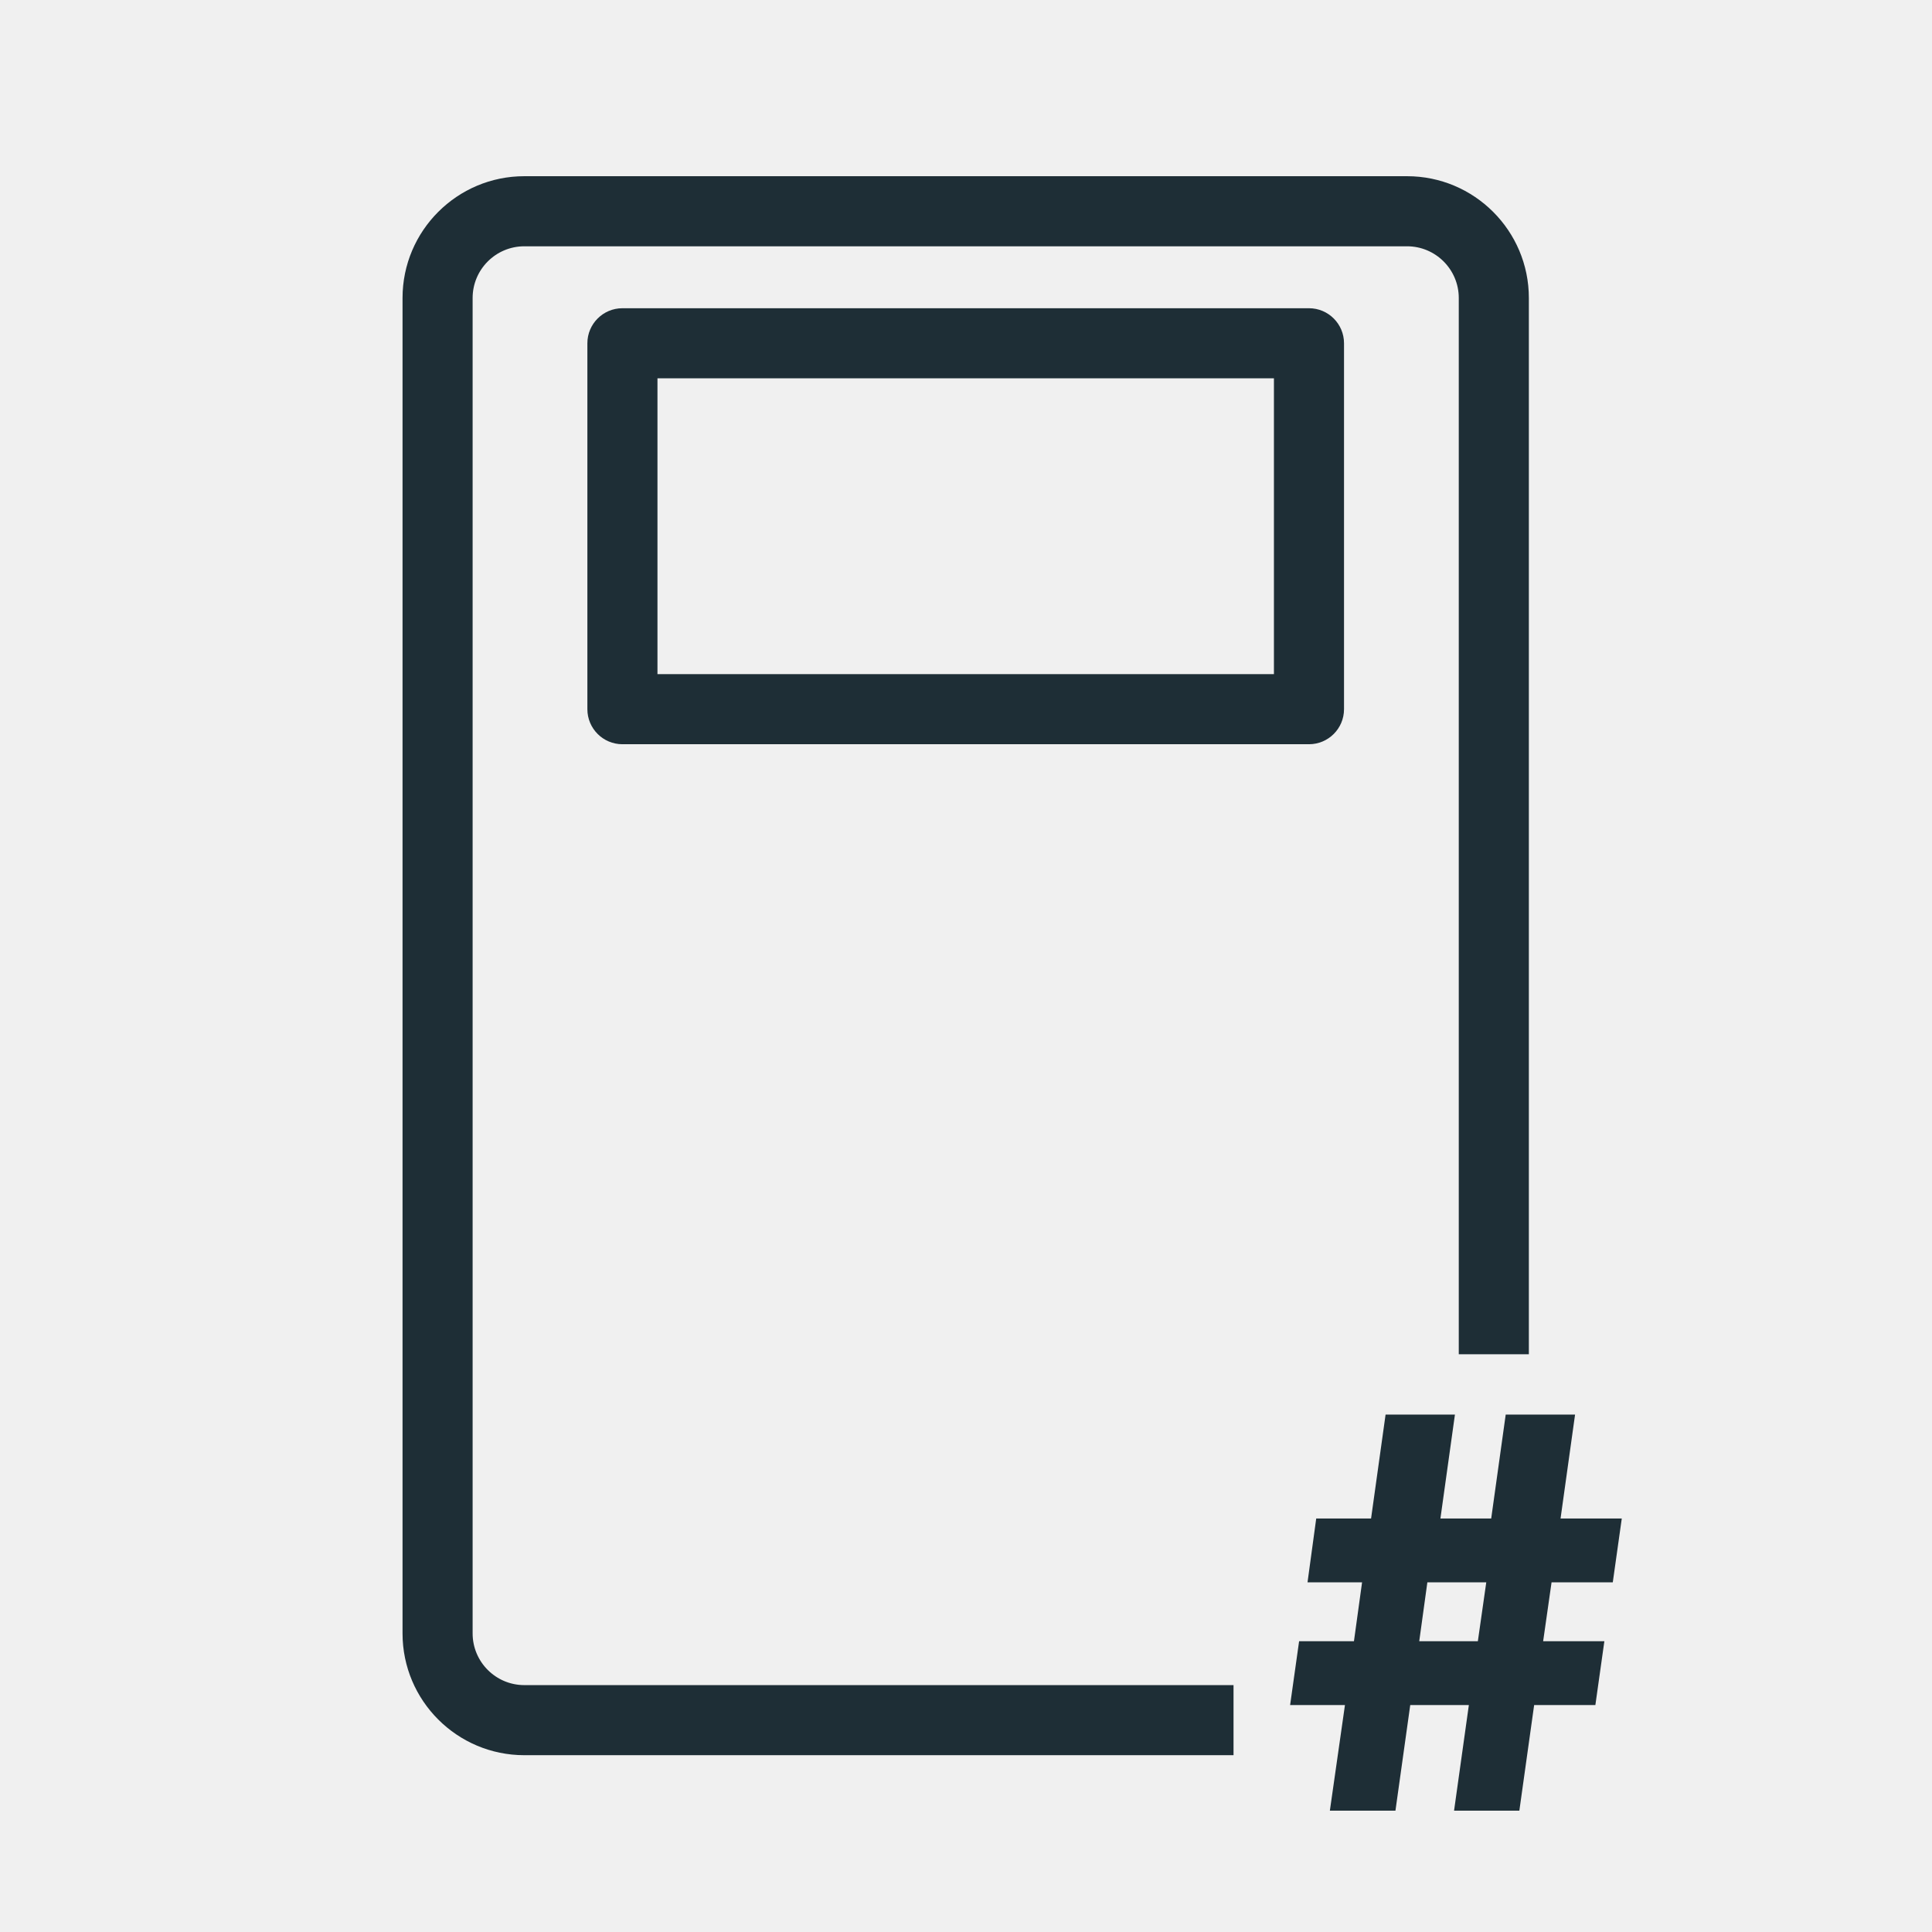
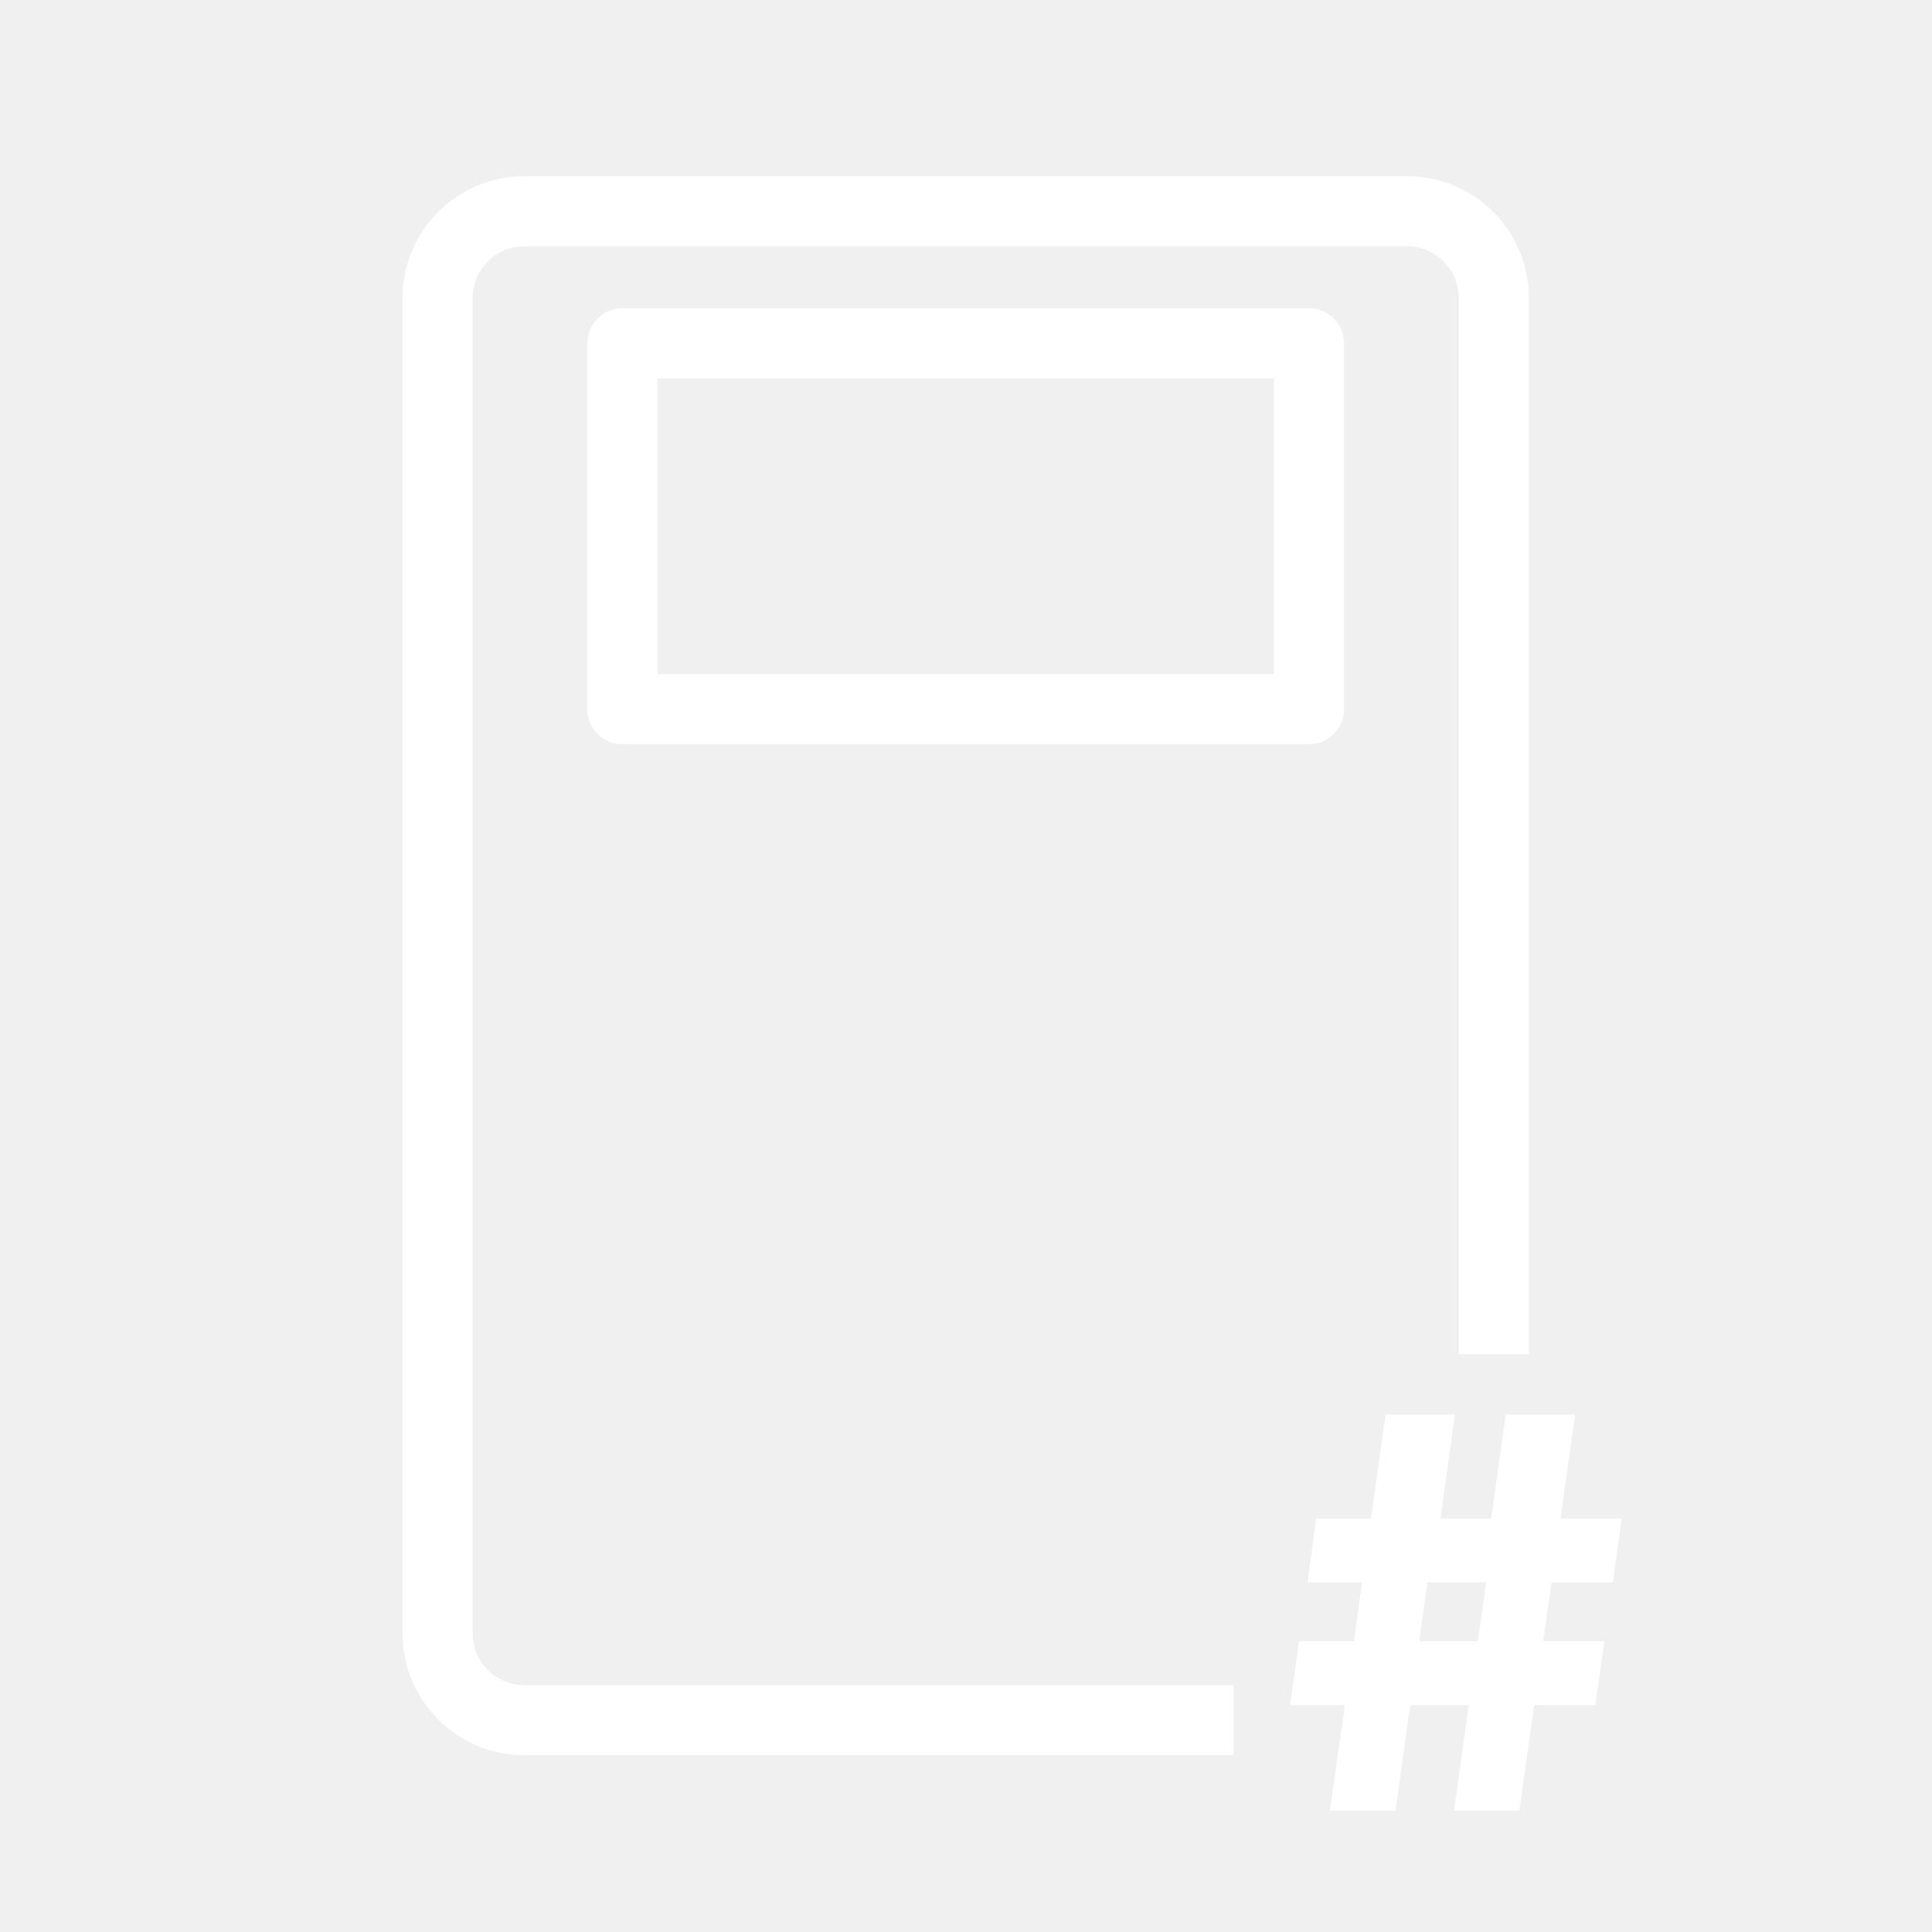
<svg xmlns="http://www.w3.org/2000/svg" width="100%" height="100%" viewBox="0 0 2134 2134" version="1.1" xml:space="preserve" style="fill-rule:evenodd;clip-rule:evenodd;stroke-linejoin:round;stroke-miterlimit:2;">
  <g>
-     <path d="M1362.5,1938.71l-783.354,0c-74.243,0 -134.521,-60.278 -134.521,-134.52l0,-1475.04c0,-74.243 60.278,-134.521 134.521,-134.521l975.042,0c74.242,0 134.52,60.278 134.52,134.521l0,1166.69l-77.416,0l-0,-1166.69c-0,-31.516 -25.589,-57.104 -57.105,-57.104l-975.041,-0c-31.516,-0 -57.104,25.588 -57.104,57.104l-0,1475.04c-0,31.515 25.588,57.104 57.104,57.104l783.354,-0l0,77.416Zm122.042,-1559.54l-0,404.166c-0,21.378 -17.331,38.709 -38.709,38.709l-758.333,-0c-21.378,-0 -38.708,-17.331 -38.708,-38.709l-0,-404.166c-0,-21.378 17.33,-38.709 38.708,-38.709l758.333,0c21.378,0 38.709,17.331 38.709,38.709Zm-77.417,38.708l-680.917,-0l0,326.75l680.917,0l-0,-326.75Z" style="fill:#1e2e36;" />
-     <path d="M1694.55,1883.33l-16.346,116.667l-72.115,0l16.346,-116.667l-64.744,0l-16.346,116.667l-72.436,0l16.667,-116.667l-60.577,0l9.936,-70.512l60.577,-0l8.974,-65.065l-60.256,0l9.615,-70.512l60.577,-0l16.026,-114.744l76.602,-0l-16.025,114.744l56.089,-0l16.026,-114.744l76.603,-0l-16.026,114.744l67.628,-0l-9.936,70.512l-67.628,0l-9.295,65.065l67.628,-0l-9.936,70.512l-67.628,0Zm-52.884,-135.577l-65.064,0l-8.975,65.065l64.744,-0l9.295,-65.065Z" style="fill:#1e2e36;fill-rule:nonzero;" />
+     <path d="M1362.5,1938.71l-783.354,0c-74.243,0 -134.521,-60.278 -134.521,-134.52l0,-1475.04c0,-74.243 60.278,-134.521 134.521,-134.521l975.042,0c74.242,0 134.52,60.278 134.52,134.521l0,1166.69l-77.416,0l-0,-1166.69c-0,-31.516 -25.589,-57.104 -57.105,-57.104l-975.041,-0c-31.516,-0 -57.104,25.588 -57.104,57.104l-0,1475.04c-0,31.515 25.588,57.104 57.104,57.104l783.354,-0l0,77.416Zm122.042,-1559.54l-0,404.166c-0,21.378 -17.331,38.709 -38.709,38.709l-758.333,-0c-21.378,-0 -38.708,-17.331 -38.708,-38.709l-0,-404.166c-0,-21.378 17.33,-38.709 38.708,-38.709l758.333,0c21.378,0 38.709,17.331 38.709,38.709Zm-77.417,38.708l-680.917,-0l0,326.75l680.917,0l-0,-326.75Z" style="fill:#ffffff;" />
+     <path d="M1694.55,1883.33l-16.346,116.667l-72.115,0l16.346,-116.667l-64.744,0l-16.346,116.667l-72.436,0l16.667,-116.667l-60.577,0l9.936,-70.512l60.577,-0l8.974,-65.065l-60.256,0l9.615,-70.512l60.577,-0l16.026,-114.744l76.602,-0l-16.025,114.744l56.089,-0l16.026,-114.744l76.603,-0l-16.026,114.744l67.628,-0l-9.936,70.512l-67.628,0l-9.295,65.065l67.628,-0l-9.936,70.512l-67.628,0Zm-52.884,-135.577l-65.064,0l-8.975,65.065l64.744,-0l9.295,-65.065Z" style="fill:#ffffff;fill-rule:nonzero;" />
  </g>
</svg>
